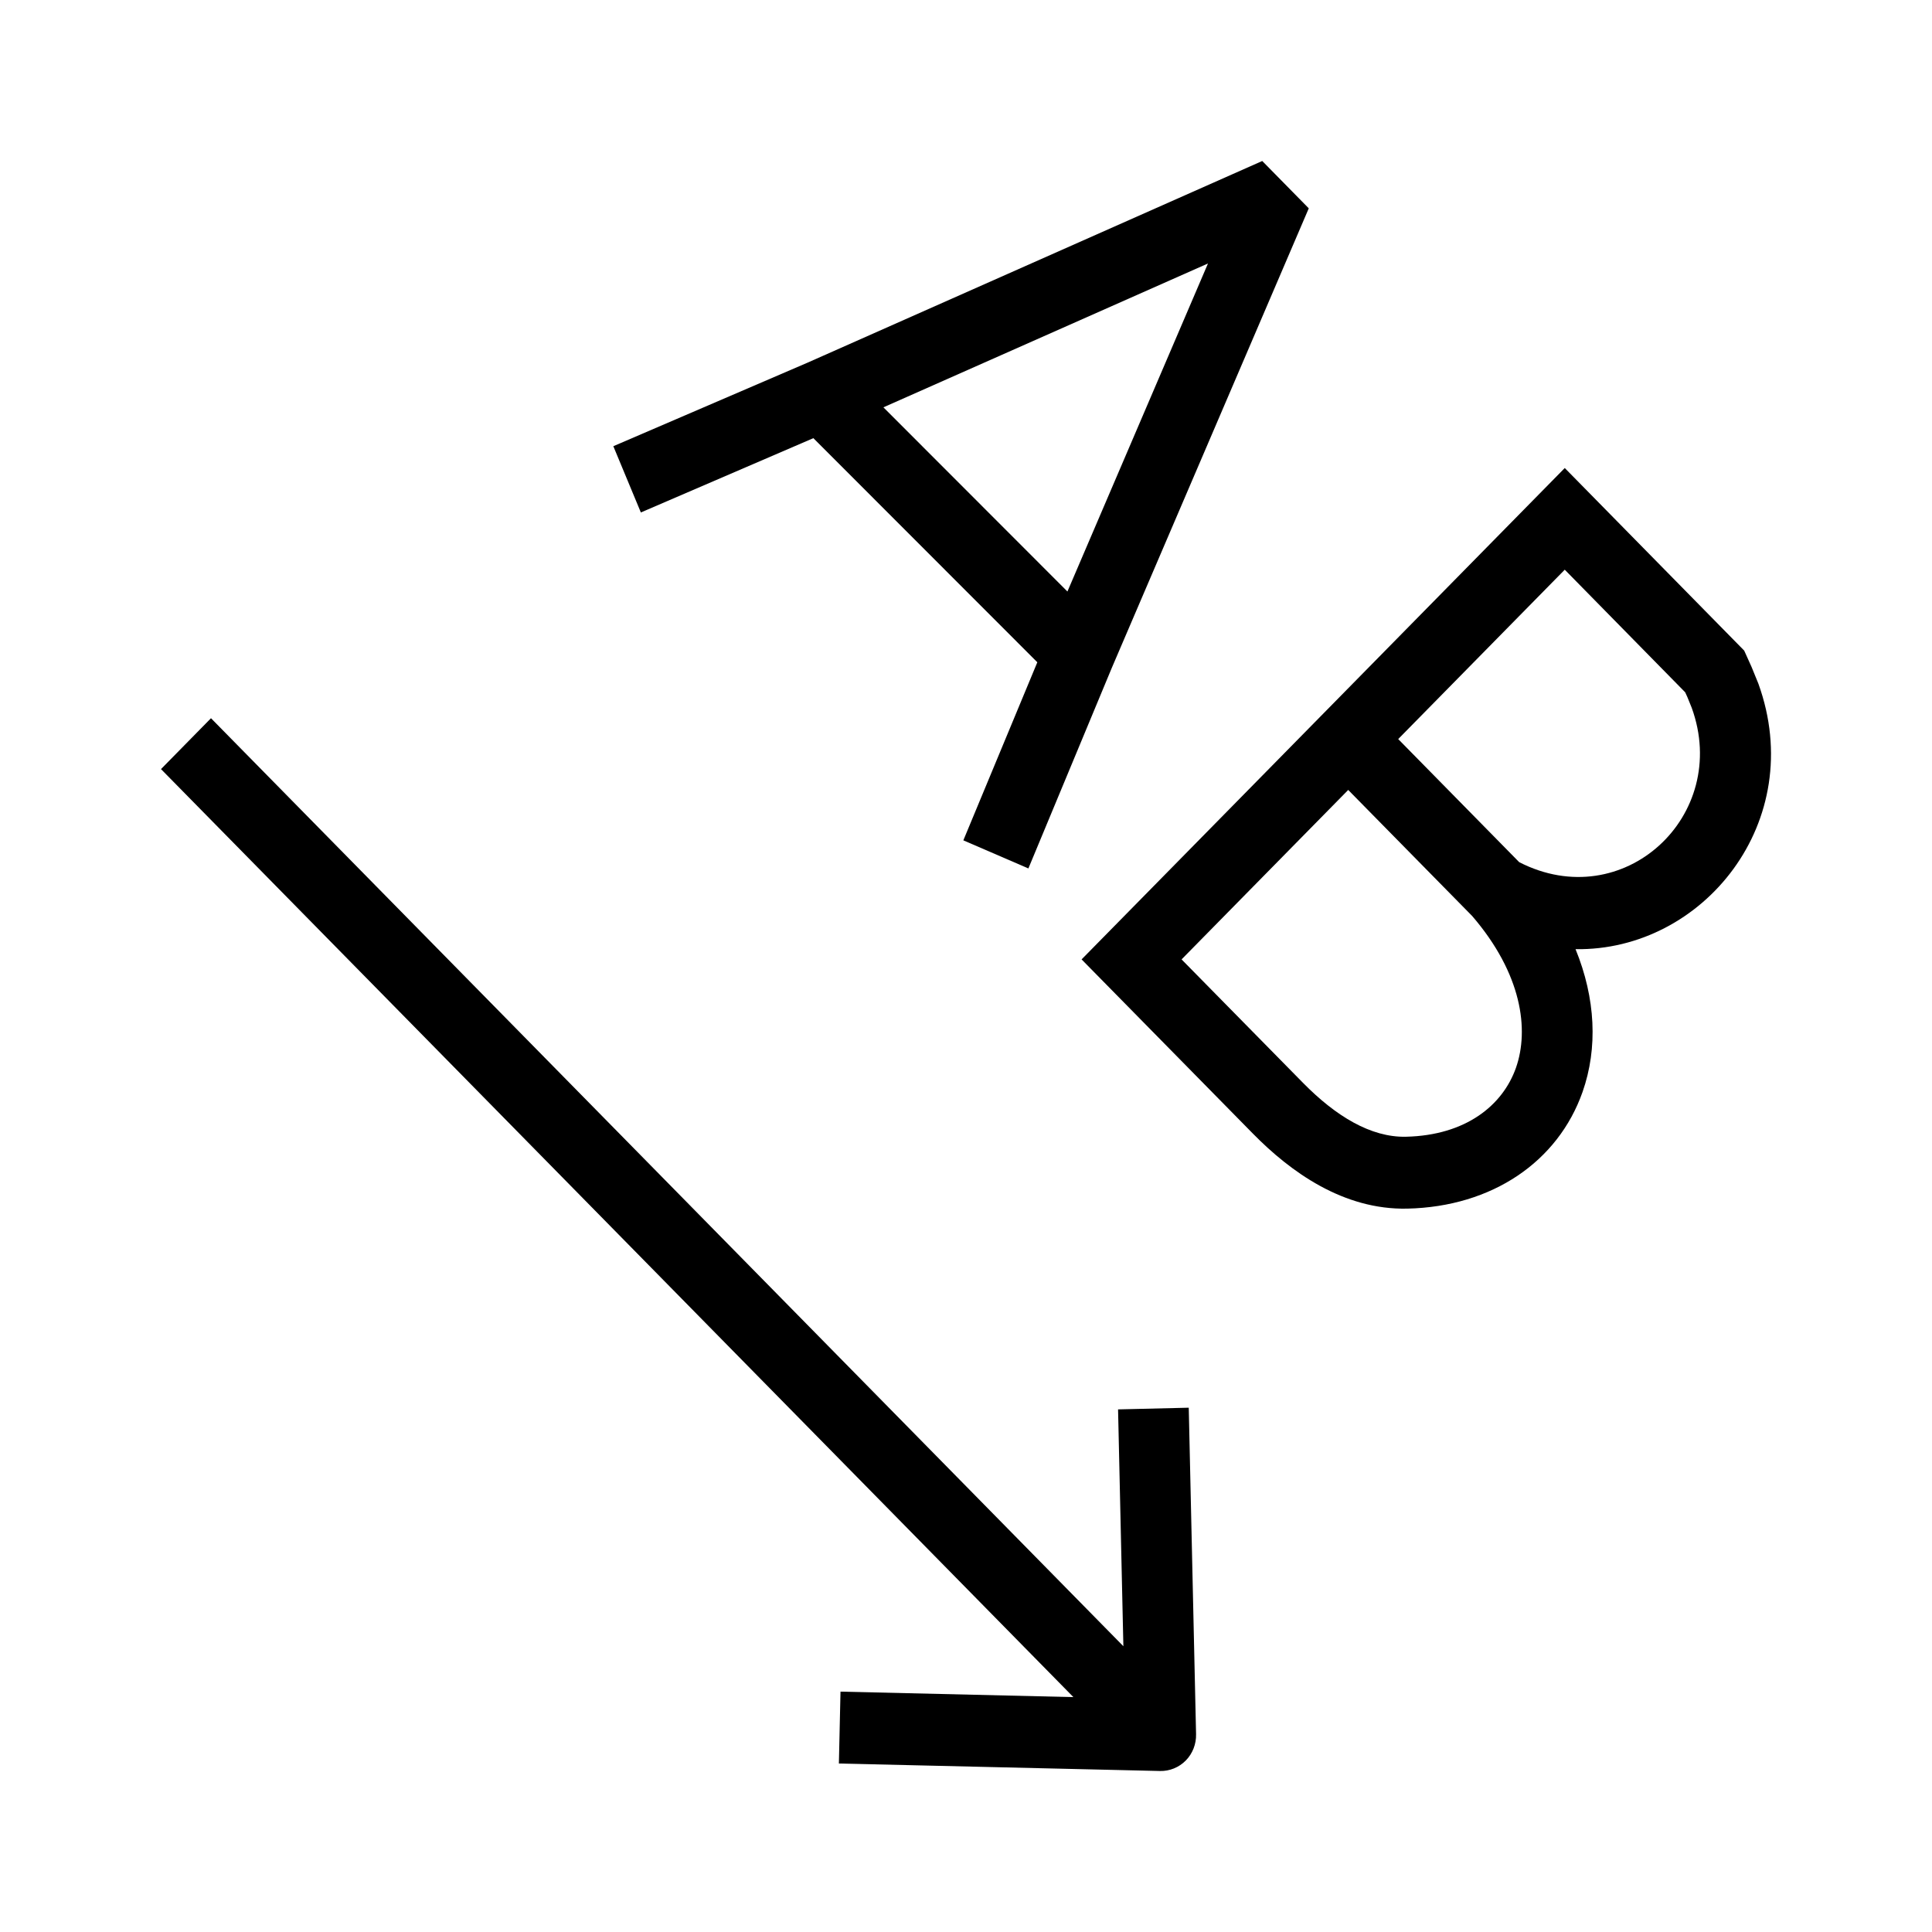
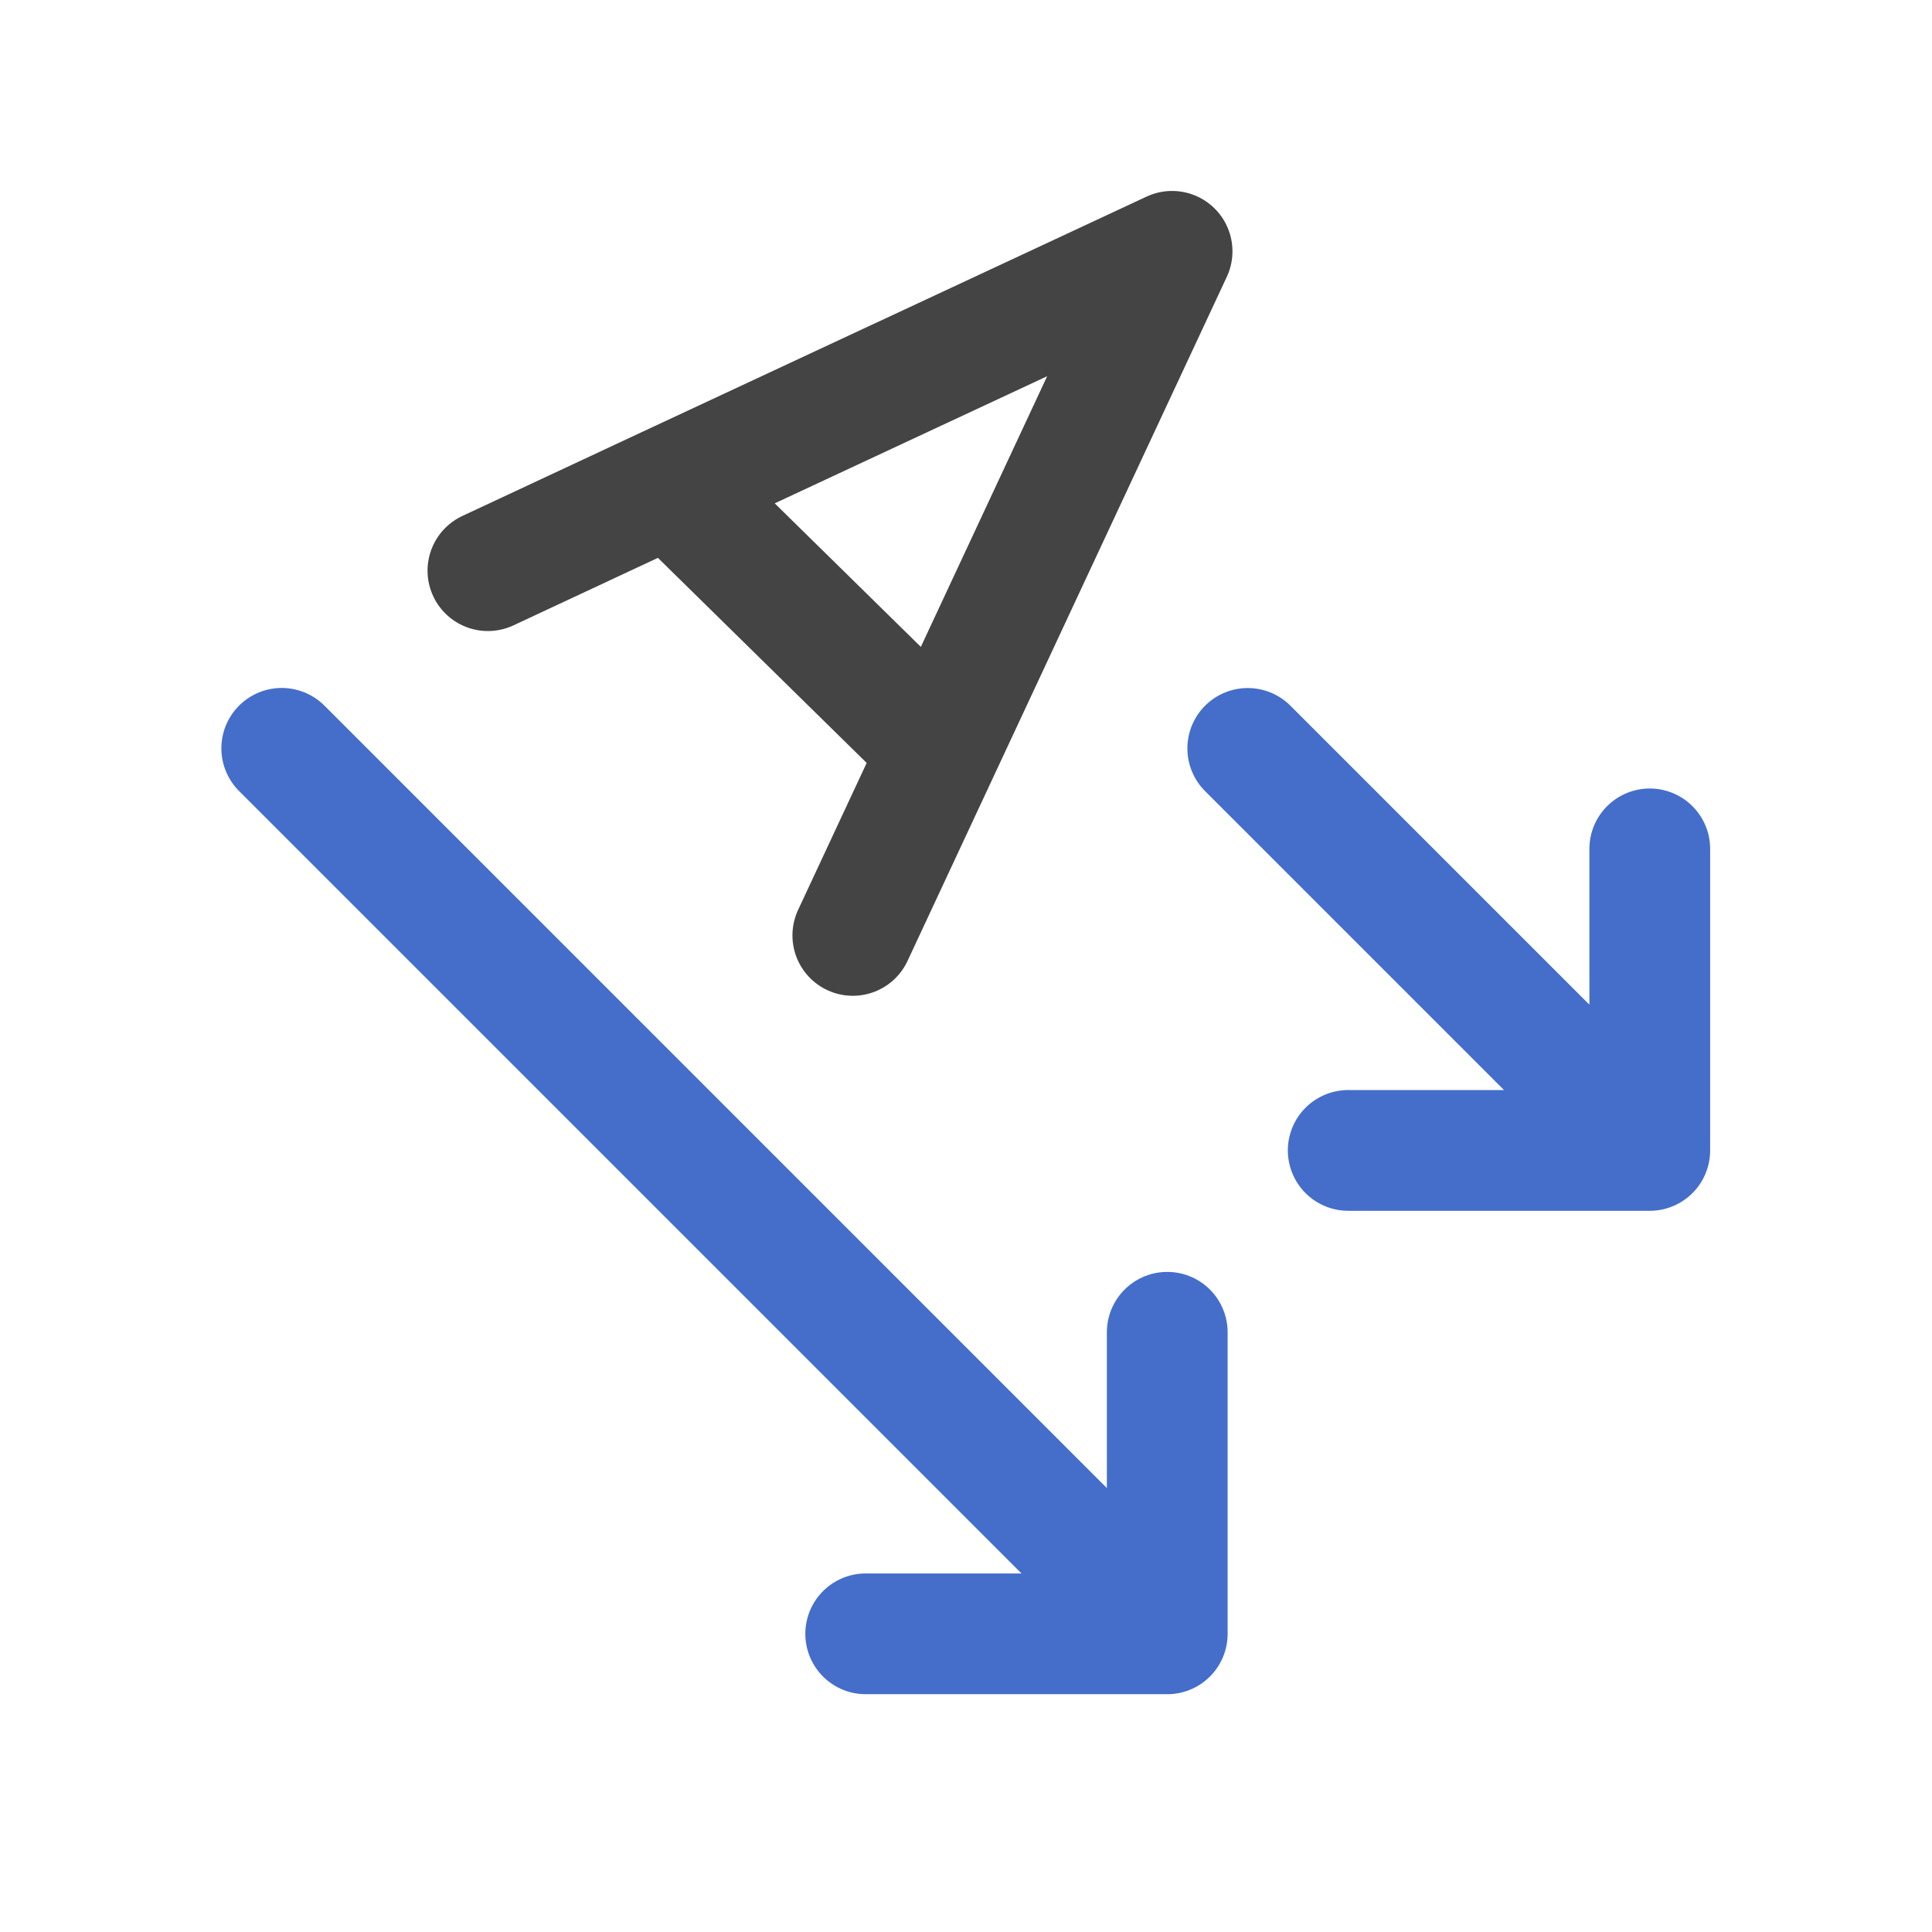
- <svg xmlns="http://www.w3.org/2000/svg" width="24" height="24" viewBox="0 0 24 24">
-   <path d="M14.858 21.543C14.861 21.665 14.815 21.784 14.73 21.87C14.645 21.956 14.529 22.003 14.409 22L10.421 21.907L10.441 21.014L13.334 21.082L2 9.554L2.621 8.922L13.955 20.45L13.889 17.508L14.767 17.487L14.858 21.543Z" />
-   <path fill-rule="evenodd" clip-rule="evenodd" d="M13.811 8.297L12.775 10.788L11.967 10.439L12.886 8.227L10.104 5.443L8.365 6.192L7.961 6.366L7.619 5.543L10.032 4.505L15.68 2L16.258 2.588L13.811 8.297ZM10.974 5.06L13.26 7.348L15.006 3.273L10.974 5.06Z" />
-   <path fill-rule="evenodd" clip-rule="evenodd" d="M21.759 8.286L21.843 8.492C22.462 10.203 21.159 11.815 19.572 11.791C19.821 12.401 19.851 13.018 19.659 13.565C19.354 14.43 18.538 14.99 17.483 15.014C16.686 15.032 16.029 14.555 15.565 14.083L13.436 11.918L19.438 5.814L21.667 8.082L21.759 8.286ZM14.678 11.918L16.186 13.451C16.594 13.866 17.029 14.13 17.464 14.121C18.212 14.104 18.668 13.729 18.832 13.264C18.998 12.79 18.906 12.097 18.288 11.379L16.748 9.813L14.678 11.918ZM17.369 9.181L18.872 10.71C20.165 11.373 21.502 10.134 21.015 8.792L20.961 8.659L20.934 8.6L19.438 7.077L17.369 9.181Z" />
+ <svg xmlns="http://www.w3.org/2000/svg" width="24" height="24" fill="none" viewBox="0 0 24 24">
+   <g class="icon-text-orientation-angleclock">
+     <path stroke="#444" stroke-linecap="round" stroke-linejoin="round" stroke-miterlimit="1.414" stroke-width="1.5" d="M6.061 7.089 8.327 6.03m2.267 5.59 1.076-2.306M8.327 6.03l6.233-2.908-2.89 6.192M8.327 6.03l3.343 3.284" class="icon-stroke-gray-primary" />
+     <path stroke="#446ECA" stroke-linecap="round" stroke-linejoin="round" stroke-width="1.5" d="m3.5 9.296 11 11m0 0h-3.746m3.746 0V16.55m1-7.253 4.994 4.994m0 0h-3.746m3.746 0v-3.746" class="icon-stroke-blue-primary" />
+   </g>
</svg>
